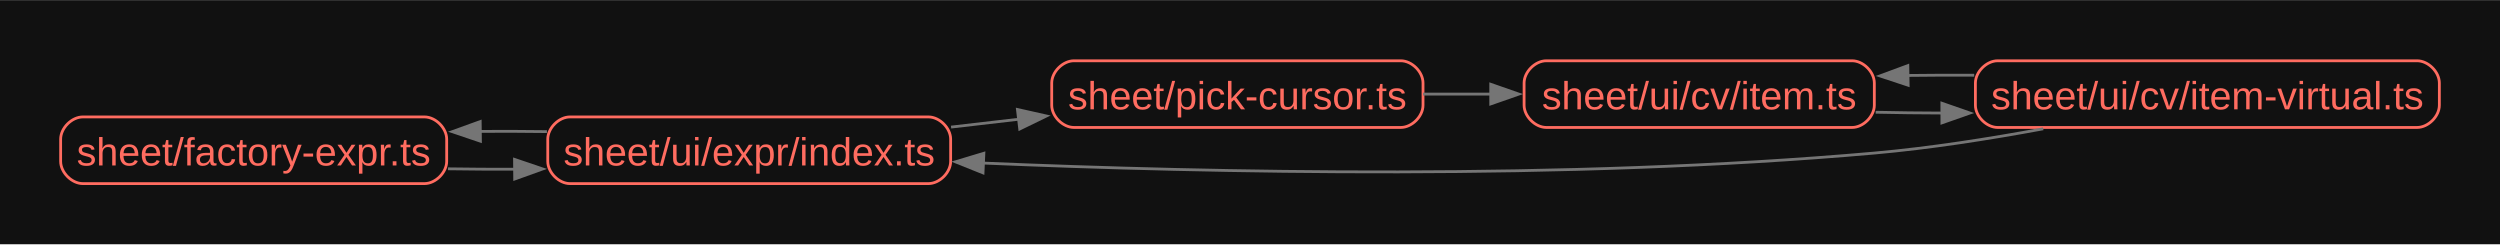
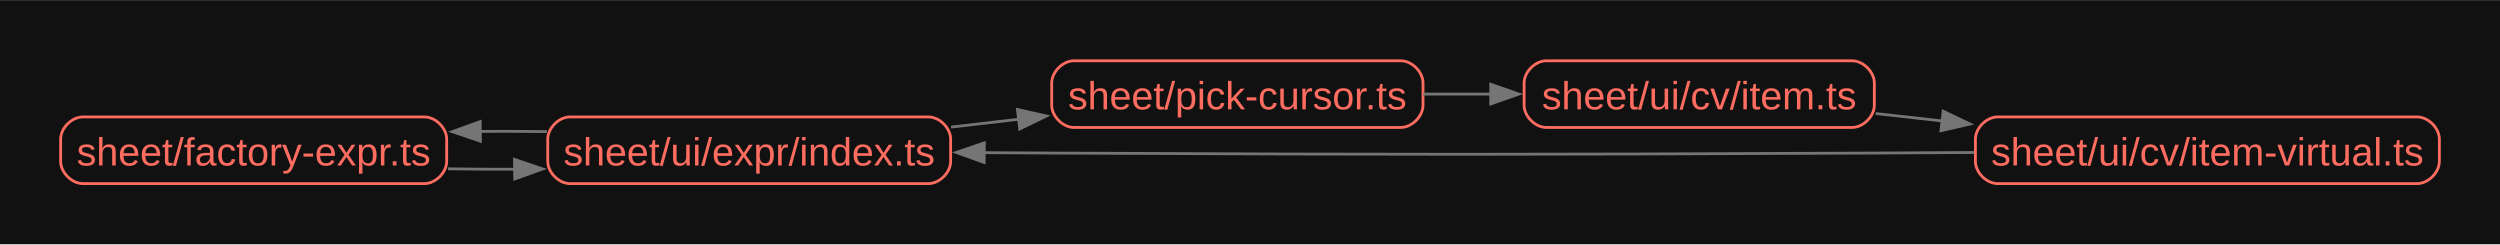
<svg xmlns="http://www.w3.org/2000/svg" width="890pt" height="87pt" viewBox="0.00 0.00 890.45 86.95">
  <g id="graph0" class="graph" transform="scale(1 1) rotate(0) translate(21.6 65.35)">
    <polygon fill="#111111" stroke="none" points="-21.6,21.6 -21.6,-65.35 868.85,-65.35 868.85,21.6 -21.6,21.6" />
    <g id="node1" class="node">
      <path fill="none" stroke="#ff6c60" d="M129.58,-23.75C129.58,-23.75 7.92,-23.75 7.92,-23.75 3.96,-23.75 0,-19.79 0,-15.83 0,-15.83 0,-7.92 0,-7.92 0,-3.96 3.96,0 7.92,0 7.92,0 129.58,0 129.58,0 133.54,0 137.5,-3.96 137.5,-7.92 137.5,-7.92 137.5,-15.83 137.5,-15.83 137.5,-19.79 133.54,-23.75 129.58,-23.75" />
      <text text-anchor="middle" x="68.75" y="-6.45" font-family="Arial" font-size="14.00" fill="#ff6c60">sheet/factory-expr.ts</text>
    </g>
    <g id="node2" class="node">
      <path fill="none" stroke="#ff6c60" d="M309.08,-23.75C309.08,-23.75 181.42,-23.75 181.42,-23.75 177.46,-23.75 173.5,-19.79 173.5,-15.83 173.5,-15.83 173.5,-7.92 173.5,-7.92 173.5,-3.96 177.46,0 181.42,0 181.42,0 309.08,0 309.08,0 313.04,0 317,-3.96 317,-7.92 317,-7.92 317,-15.83 317,-15.83 317,-19.79 313.04,-23.75 309.08,-23.75" />
      <text text-anchor="middle" x="245.25" y="-6.45" font-family="Arial" font-size="14.00" fill="#ff6c60">sheet/ui/expr/index.ts</text>
    </g>
    <g id="edge1" class="edge">
      <path fill="none" stroke="#757575" d="M137.97,-5.27C145.83,-5.15 153.91,-5.1 161.93,-5.13" />
      <polygon fill="#757575" stroke="#757575" points="161.66,-8.63 171.69,-5.22 161.72,-1.63 161.66,-8.63" />
    </g>
-     <g id="edge6" class="edge">
+     <g id="edge5" class="edge">
      <path fill="none" stroke="#757575" d="M173.2,-18.52C165.39,-18.62 157.39,-18.65 149.47,-18.6" />
      <polygon fill="#757575" stroke="#757575" points="149.52,-15.1 139.48,-18.5 149.44,-22.1 149.52,-15.1" />
    </g>
    <g id="node3" class="node">
      <path fill="none" stroke="#ff6c60" d="M477.33,-43.75C477.33,-43.75 360.92,-43.75 360.92,-43.75 356.96,-43.75 353,-39.79 353,-35.83 353,-35.83 353,-27.92 353,-27.92 353,-23.96 356.96,-20 360.92,-20 360.92,-20 477.33,-20 477.33,-20 481.29,-20 485.25,-23.96 485.25,-27.92 485.25,-27.92 485.25,-35.83 485.25,-35.83 485.25,-39.79 481.29,-43.75 477.33,-43.75" />
      <text text-anchor="middle" x="419.12" y="-26.45" font-family="Arial" font-size="14.00" fill="#ff6c60">sheet/pick-cursor.ts</text>
    </g>
-     <g id="edge7" class="edge">
+     <g id="edge6" class="edge">
      <path fill="none" stroke="#757575" d="M317.15,-20.13C325.13,-21.05 333.29,-22 341.35,-22.94" />
      <polygon fill="#757575" stroke="#757575" points="340.79,-26.4 351.12,-24.08 341.6,-19.45 340.79,-26.4" />
    </g>
    <g id="node4" class="node">
      <path fill="none" stroke="#ff6c60" d="M638.08,-43.75C638.08,-43.75 529.17,-43.75 529.17,-43.75 525.21,-43.75 521.25,-39.79 521.25,-35.83 521.25,-35.83 521.25,-27.92 521.25,-27.92 521.25,-23.96 525.21,-20 529.17,-20 529.17,-20 638.08,-20 638.08,-20 642.04,-20 646,-23.96 646,-27.92 646,-27.92 646,-35.83 646,-35.83 646,-39.79 642.04,-43.75 638.08,-43.75" />
      <text text-anchor="middle" x="583.62" y="-26.45" font-family="Arial" font-size="14.00" fill="#ff6c60">sheet/ui/cv/item.ts</text>
    </g>
    <g id="edge2" class="edge">
      <path fill="none" stroke="#757575" d="M485.28,-31.88C493.27,-31.88 501.46,-31.88 509.55,-31.88" />
      <polygon fill="#757575" stroke="#757575" points="509.37,-35.38 519.37,-31.88 509.37,-28.38 509.37,-35.38" />
    </g>
    <g id="node5" class="node">
-       <path fill="none" stroke="#ff6c60" d="M839.33,-43.75C839.33,-43.75 689.92,-43.75 689.92,-43.75 685.96,-43.75 682,-39.79 682,-35.83 682,-35.83 682,-27.92 682,-27.92 682,-23.96 685.96,-20 689.92,-20 689.92,-20 839.33,-20 839.33,-20 843.29,-20 847.25,-23.96 847.25,-27.92 847.25,-27.92 847.25,-35.83 847.25,-35.83 847.25,-39.79 843.29,-43.75 839.33,-43.75" />
-       <text text-anchor="middle" x="764.62" y="-26.45" font-family="Arial" font-size="14.00" fill="#ff6c60">sheet/ui/cv/item-virtual.ts</text>
-     </g>
-     <g id="edge5" class="edge">
-       <path fill="none" stroke="#757575" d="M646.48,-25.42C654.17,-25.25 662.16,-25.15 670.2,-25.13" />
-       <polygon fill="#757575" stroke="#757575" points="670.05,-28.63 680.05,-25.14 670.06,-21.63 670.05,-28.63" />
+       <path fill="none" stroke="#ff6c60" d="M839.33,-23.75C839.33,-23.75 689.92,-23.75 689.92,-23.75 685.96,-23.75 682,-19.79 682,-15.83 682,-15.83 682,-7.92 682,-7.92 682,-3.96 685.96,0 689.92,0 689.92,0 839.33,0 839.33,0 843.29,0 847.25,-3.96 847.25,-7.92 847.25,-7.92 847.25,-15.83 847.25,-15.83 847.25,-19.79 843.29,-23.75 839.33,-23.75" />
+       <text text-anchor="middle" x="764.62" y="-6.45" font-family="Arial" font-size="14.00" fill="#ff6c60">sheet/ui/cv/item-virtual.ts</text>
    </g>
    <g id="edge4" class="edge">
-       <path fill="none" stroke="#757575" d="M706.16,-19.52C687.11,-15.99 665.73,-12.62 646,-10.88 536.4,-1.17 409.23,-3.87 328.29,-7.33" />
-       <polygon fill="#757575" stroke="#757575" points="328.53,-3.82 318.69,-7.76 328.84,-10.81 328.53,-3.82" />
+       <path fill="none" stroke="#757575" d="M646.48,-24.96C654.17,-24.1 662.16,-23.21 670.2,-22.31" />
+       <polygon fill="#757575" stroke="#757575" points="670.51,-25.8 680.06,-21.21 669.73,-18.84 670.51,-25.8" />
    </g>
    <g id="edge3" class="edge">
-       <path fill="none" stroke="#757575" d="M681.57,-38.6C673.64,-38.65 665.63,-38.62 657.8,-38.52" />
-       <polygon fill="#757575" stroke="#757575" points="658.05,-35.03 647.99,-38.36 657.93,-42.03 658.05,-35.03" />
+       <path fill="none" stroke="#757575" d="M681.68,-11.09C669.71,-11 657.54,-10.92 646,-10.88 515.78,-10.32 483.22,-10.27 353,-10.88 345.19,-10.91 337.06,-10.96 328.92,-11.02" />
+       <polygon fill="#757575" stroke="#757575" points="328.94,-7.52 318.97,-11.1 328.99,-14.52 328.94,-7.52" />
    </g>
  </g>
</svg>
